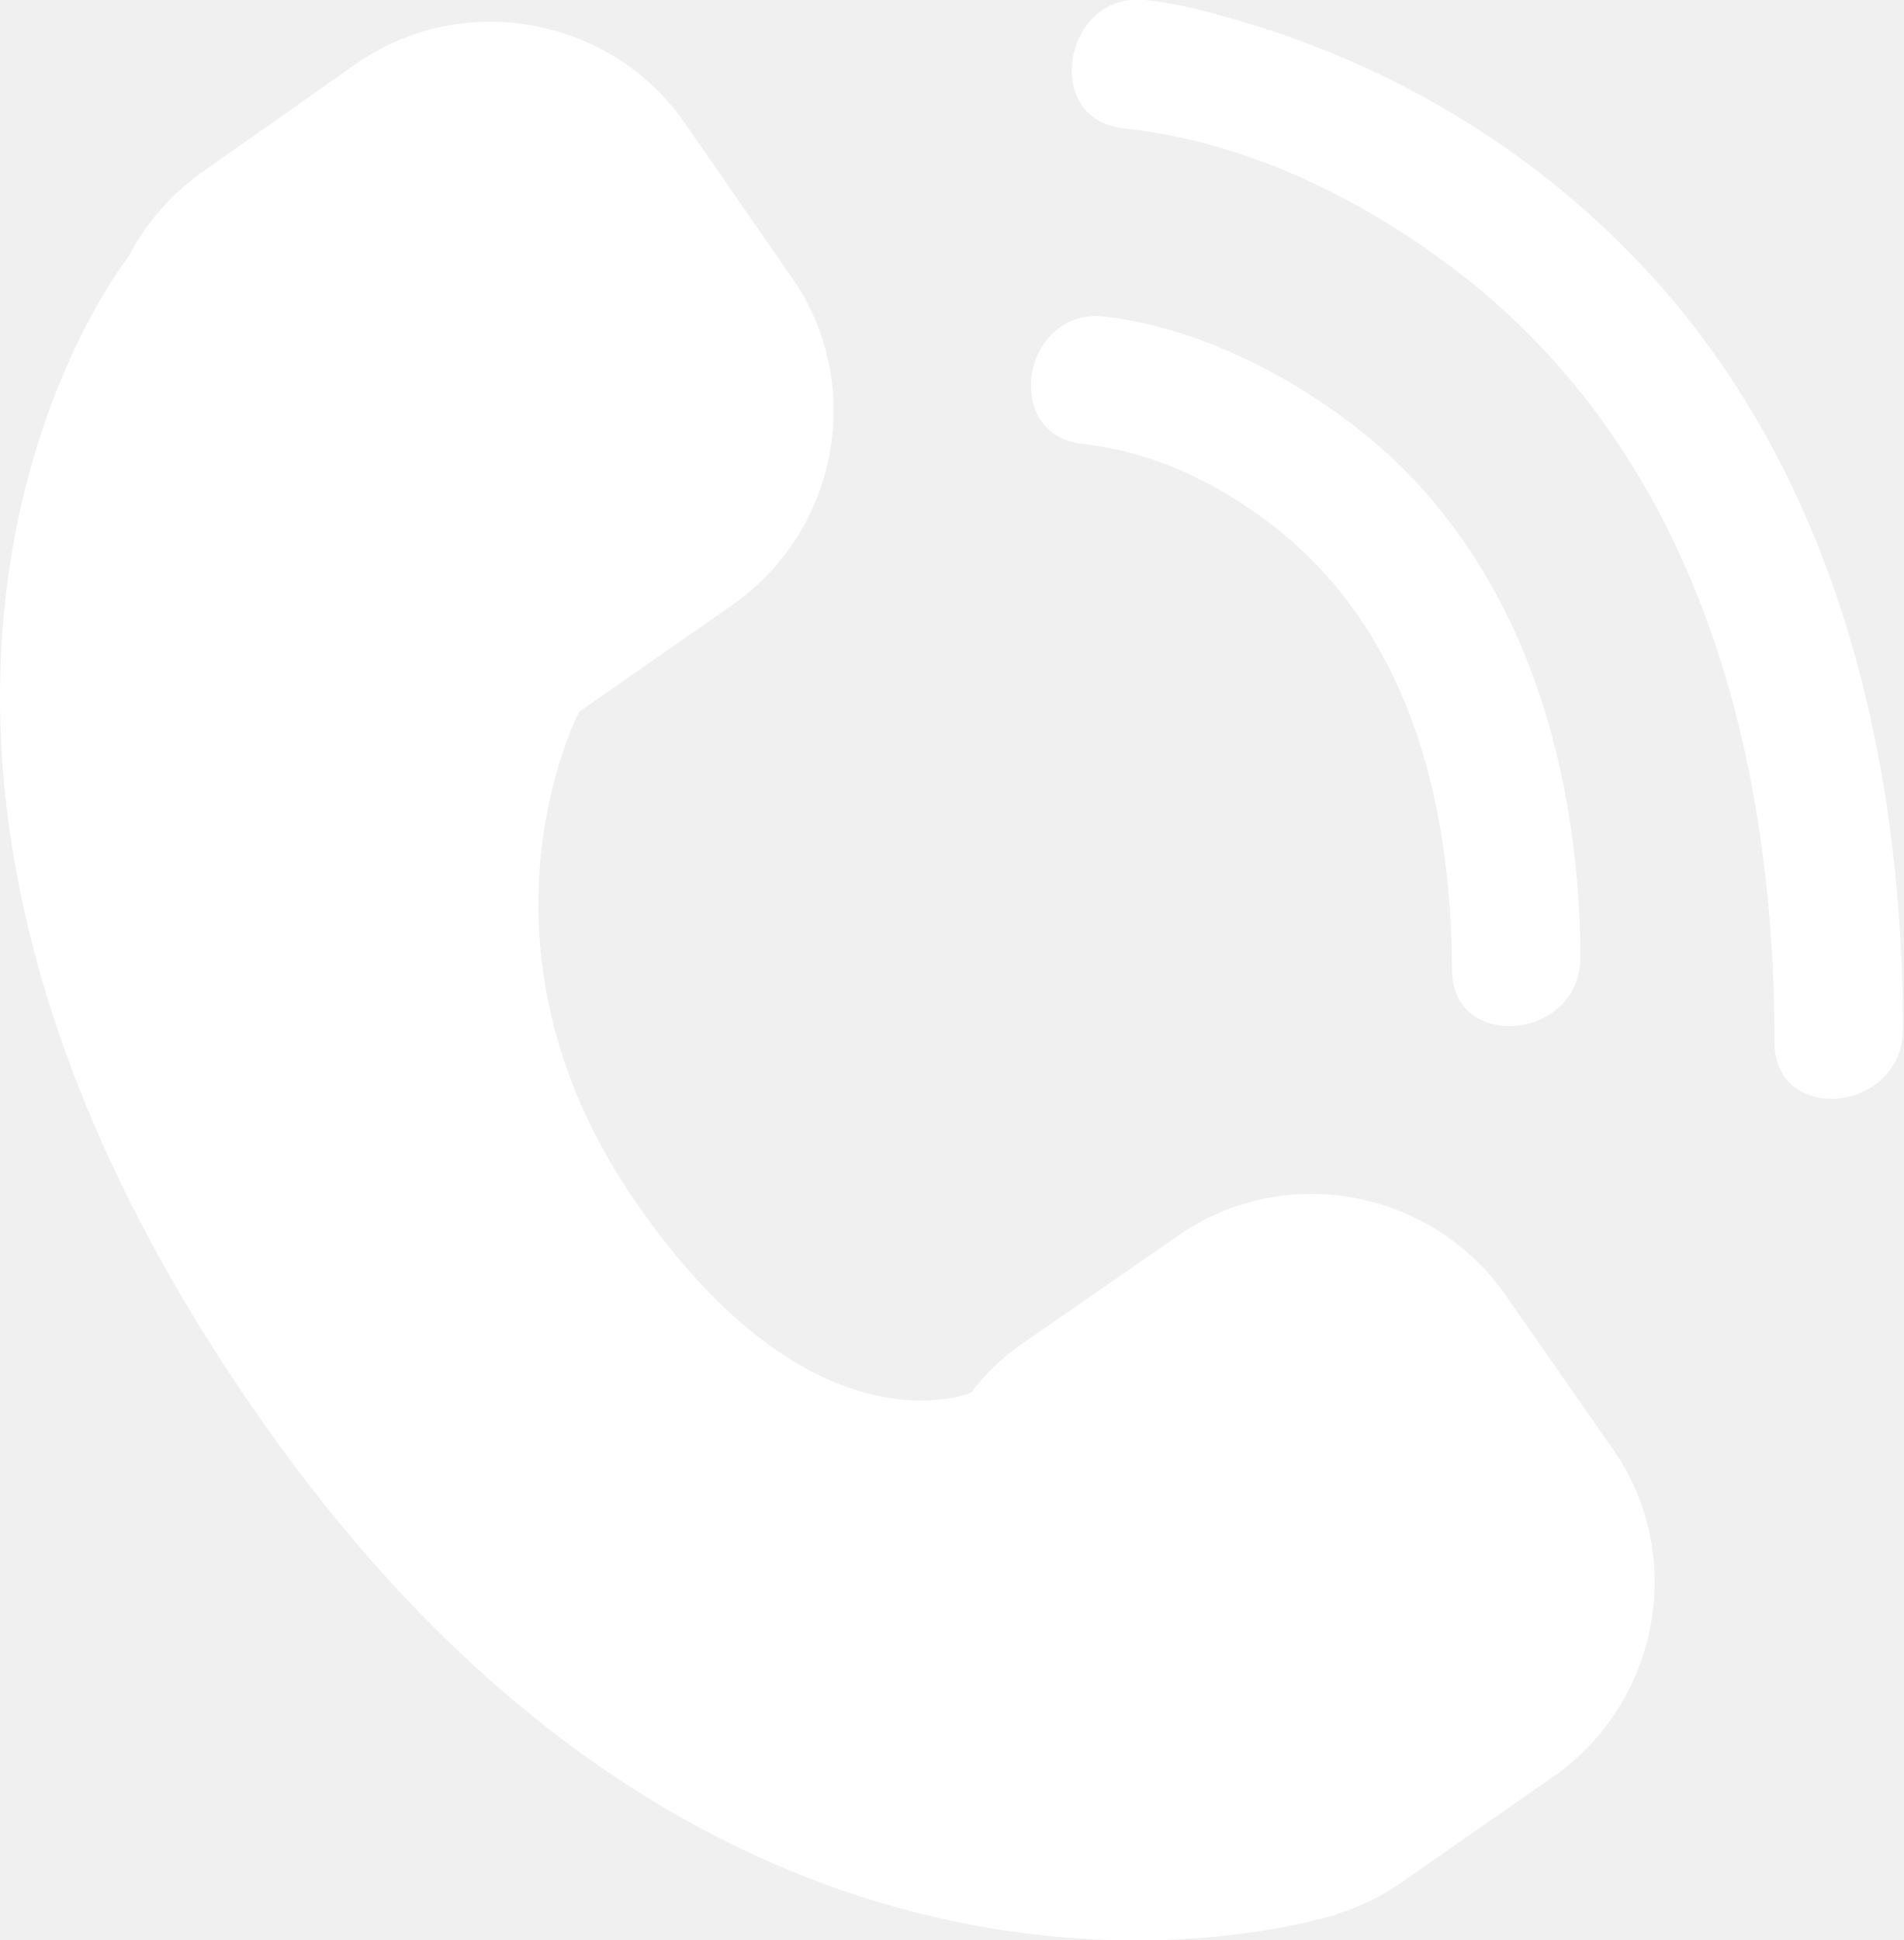
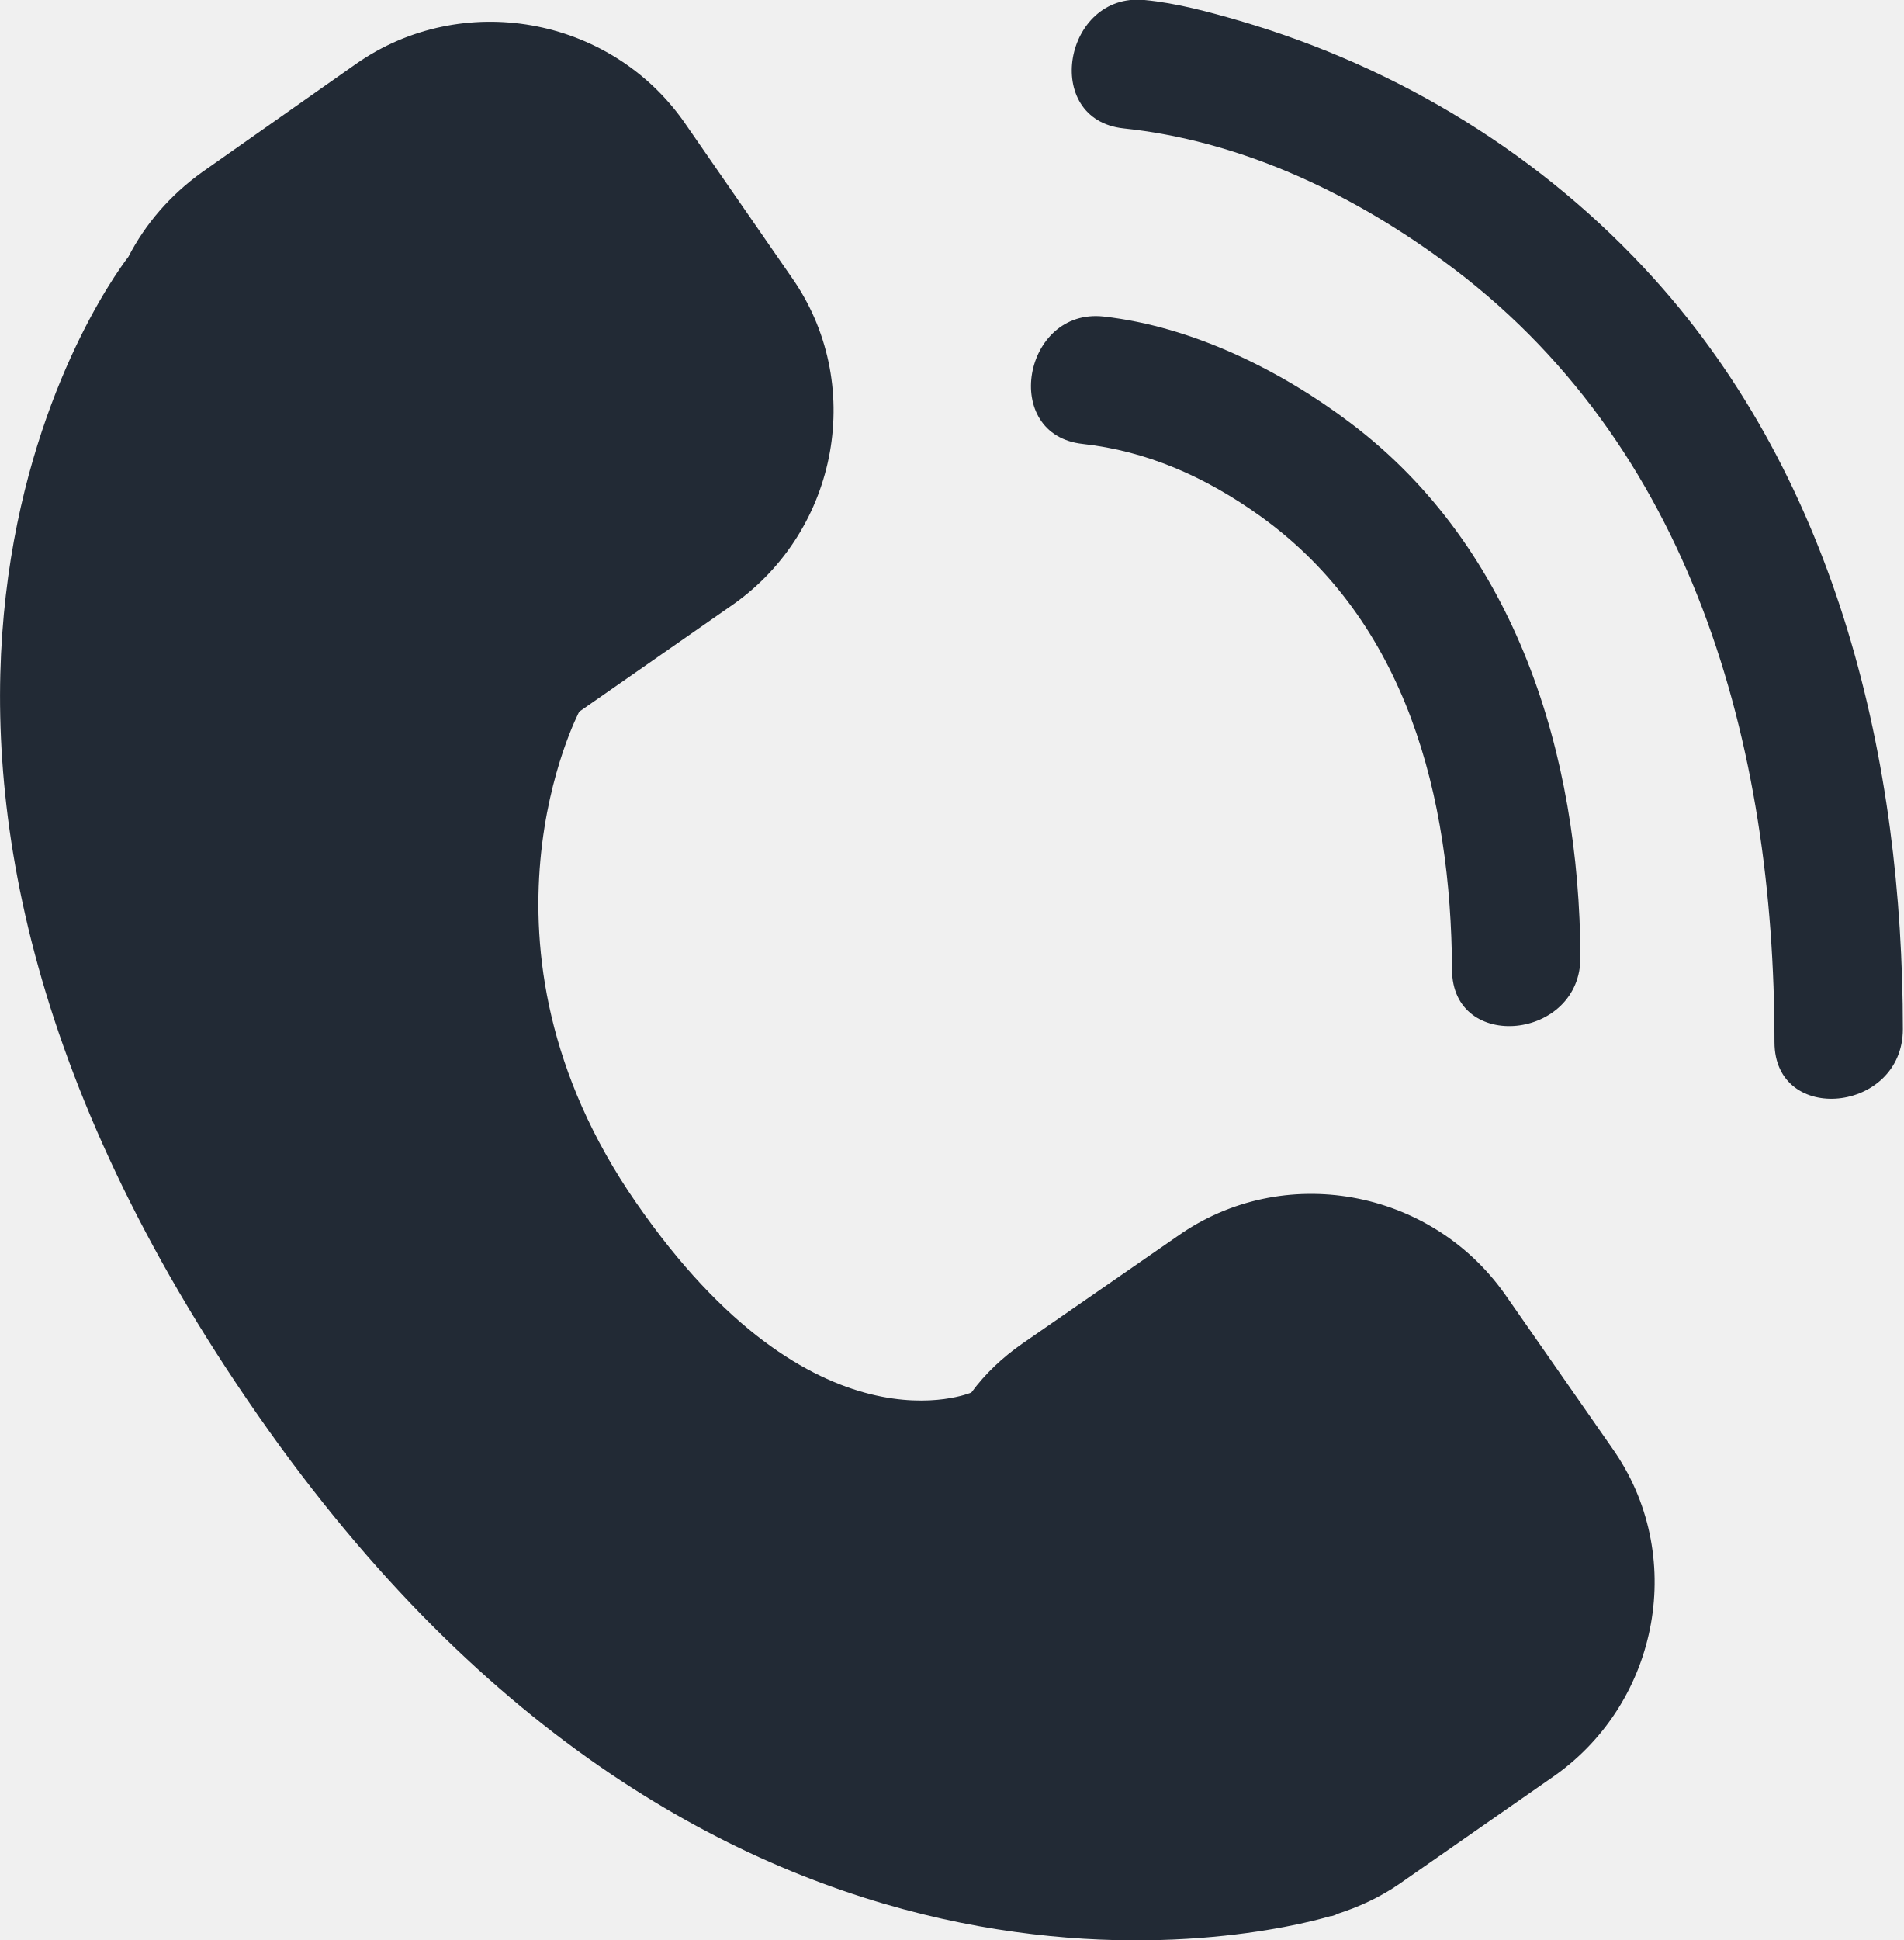
<svg xmlns="http://www.w3.org/2000/svg" version="1.1" id="Layer_1" x="0px" y="0px" viewBox="0 0 191.3 194.9" style="enable-background:new 0 0 191.3 194.9;" xml:space="preserve">
  <style type="text/css">
- 	.st0{fill:#FFFFFF;}
+ 	.st0{fill:#222a35;}
</style>
  <g>
    <g>
      <path class="st0" d="M58.2,71.5l15.5-10.8c10.6-7.5,13.3-22.3,5.8-32.9L68.7,12.2C61.2,1.6,46.4-1,35.8,6.4L20.3,17.3    c-3.2,2.3-5.7,5.2-7.4,8.5C10.2,29.3-21.6,74.1,26,142.3c45.8,65.7,101.2,52.1,107.7,50.2c0,0,0,0,0.1,0c0.3-0.1,0.4-0.1,0.5-0.2    c2.2-0.7,4.4-1.7,6.4-3.1l15.5-10.8c10.6-7.5,13.3-22.3,5.8-32.9l-10.8-15.5c-7.5-10.6-22.3-13.3-32.9-5.8L102.7,135    c-2,1.4-3.7,3-5.1,4.9c0,0-15.8,6.8-33.7-19.1C45.9,94.8,58.2,71.5,58.2,71.5z" />
    </g>
    <g>
      <path class="st0" d="M112.9,12.9c11.4,1.2,22.4,6.2,32.1,13.3c25.1,18.3,33.3,48.7,33.3,78.5c0,8.4,12.9,7.1,12.9-1.3    c0-26.9-6.5-54.9-25-75.4c-11.2-12.4-25.6-21.2-41.6-25.9c-3.1-0.9-6.4-1.8-9.6-2.1C106.9-0.8,104.6,12,112.9,12.9L112.9,12.9z" />
    </g>
    <g>
      <path class="st0" d="M108.8,44.6c6.3,0.7,12.2,3.2,17.9,7.3c14.7,10.6,19.1,28.2,19.2,45.5c0,8.4,13,7.1,12.9-1.3    c-0.1-20.2-6.4-41-23.1-53.6c-7-5.3-15.9-9.7-24.8-10.7C102.8,30.9,100.5,43.7,108.8,44.6L108.8,44.6z" />
    </g>
  </g>
</svg>
